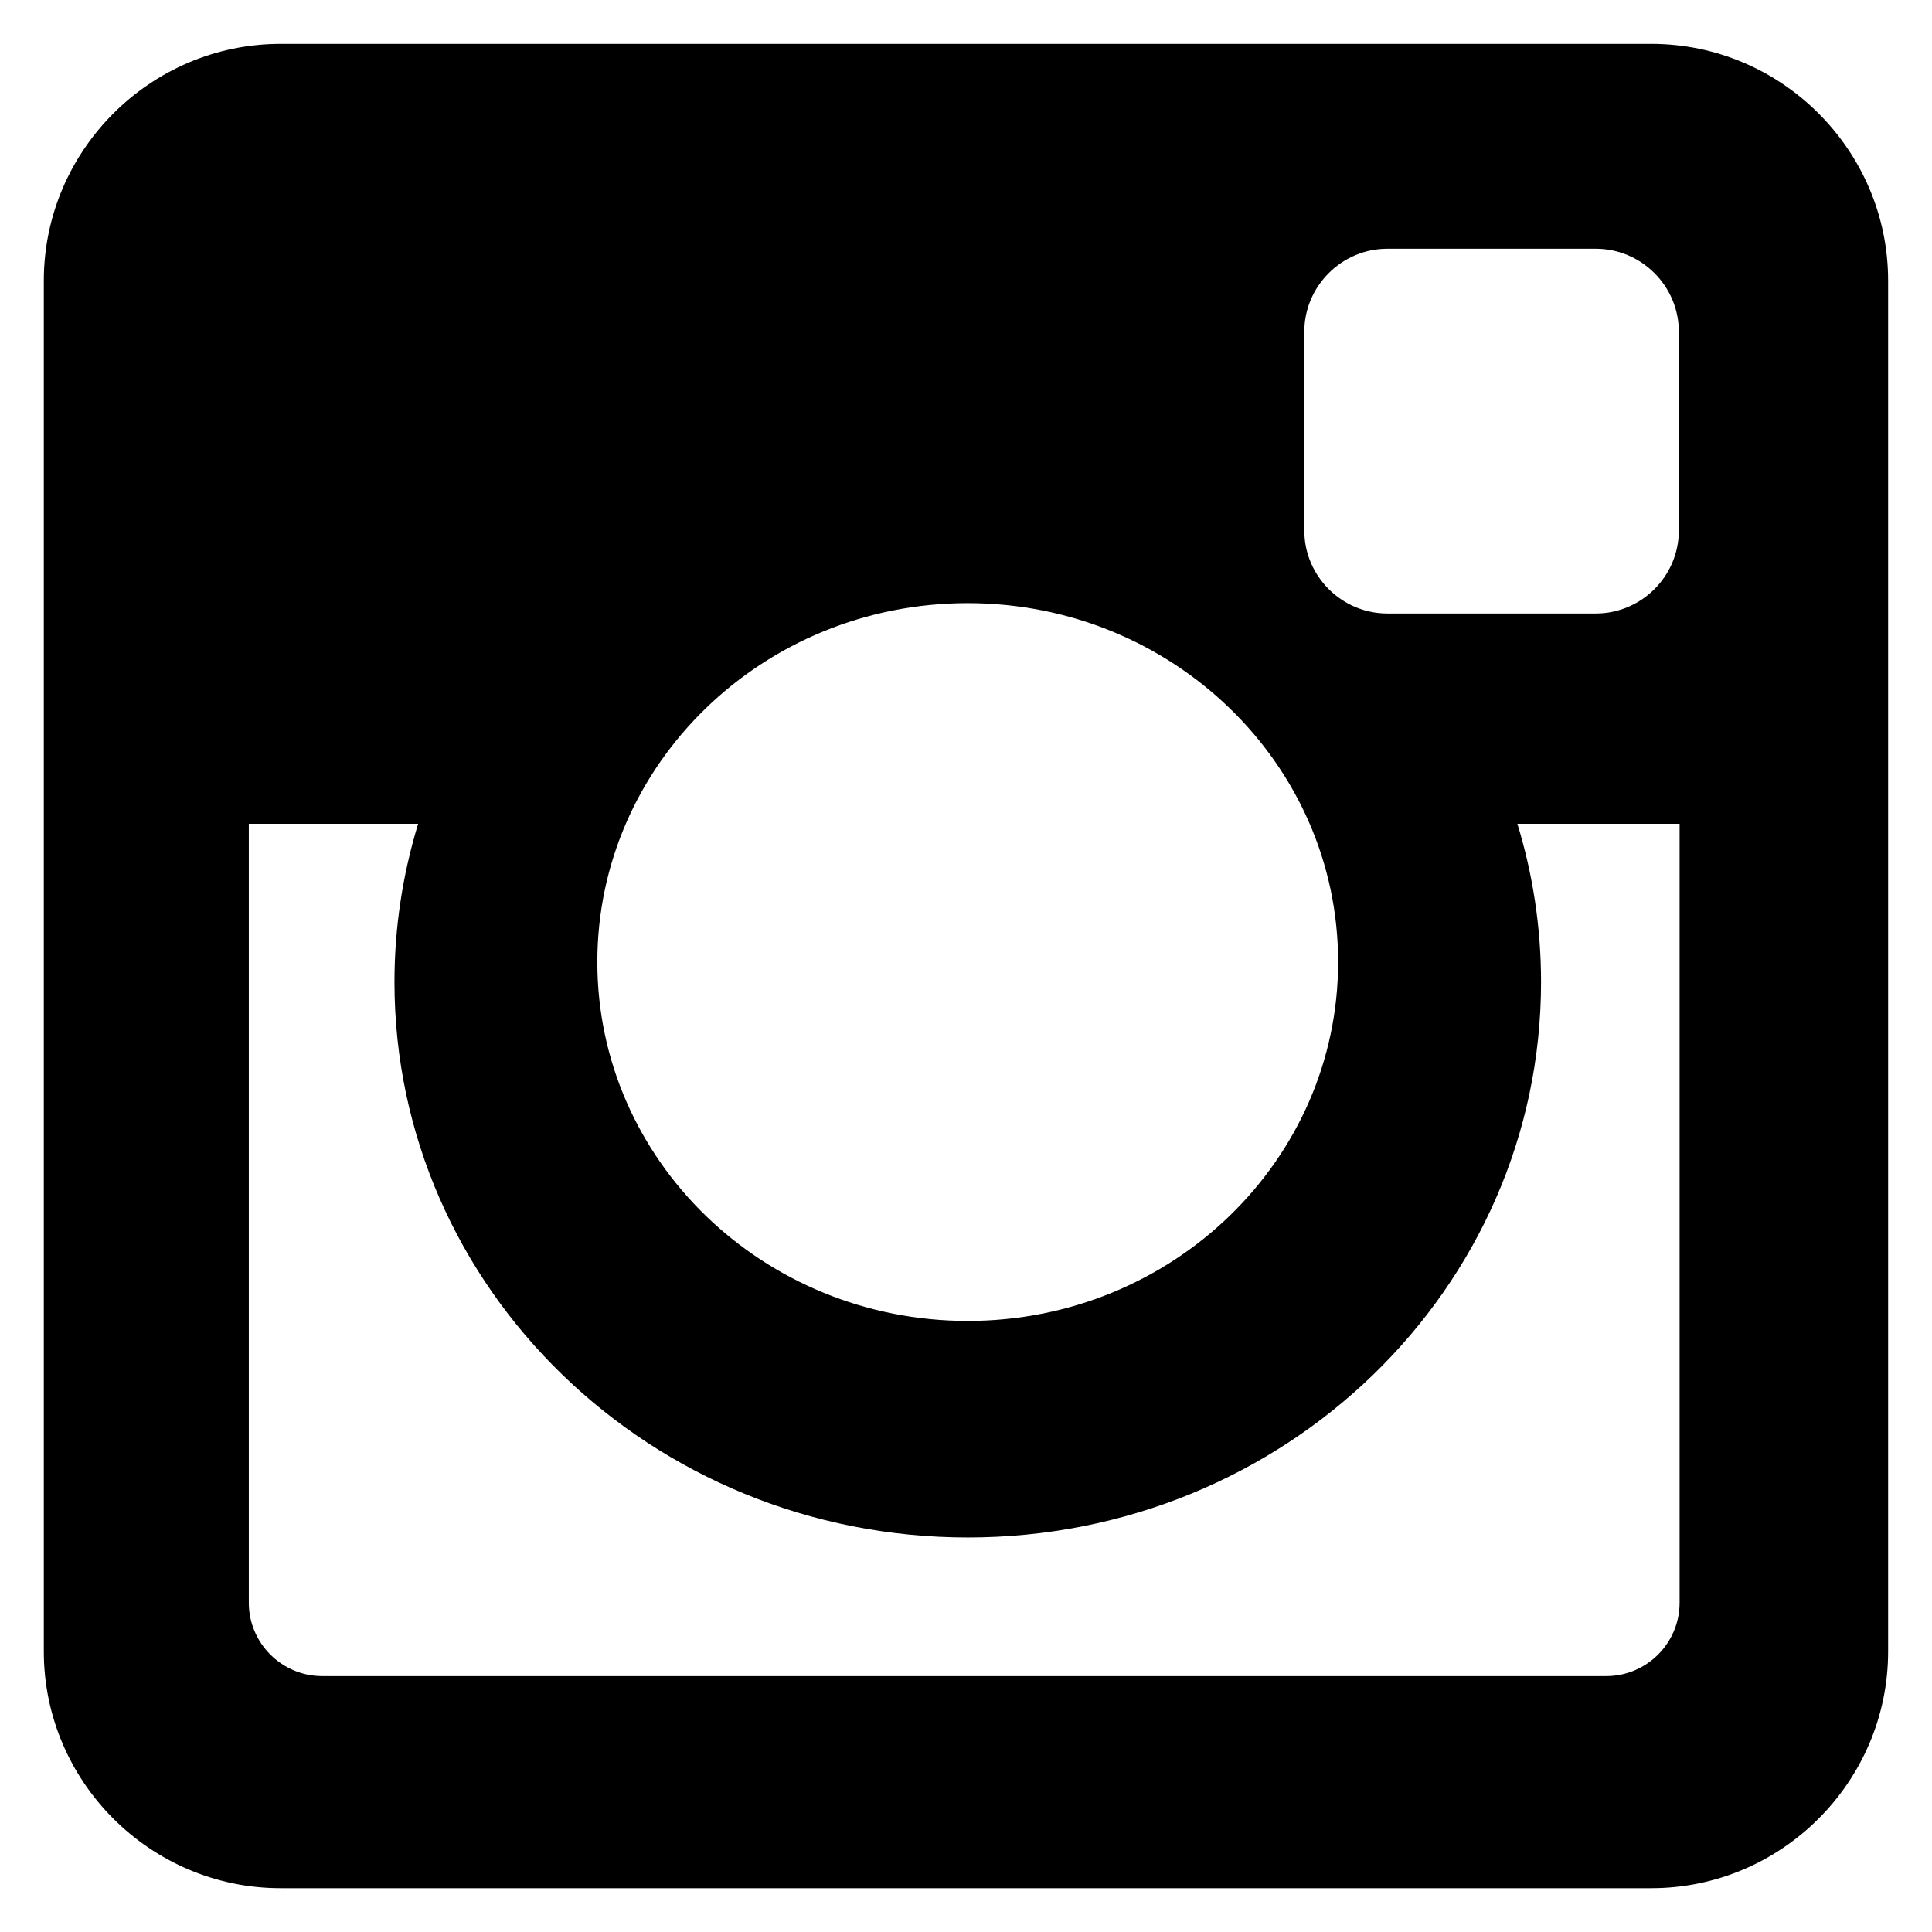
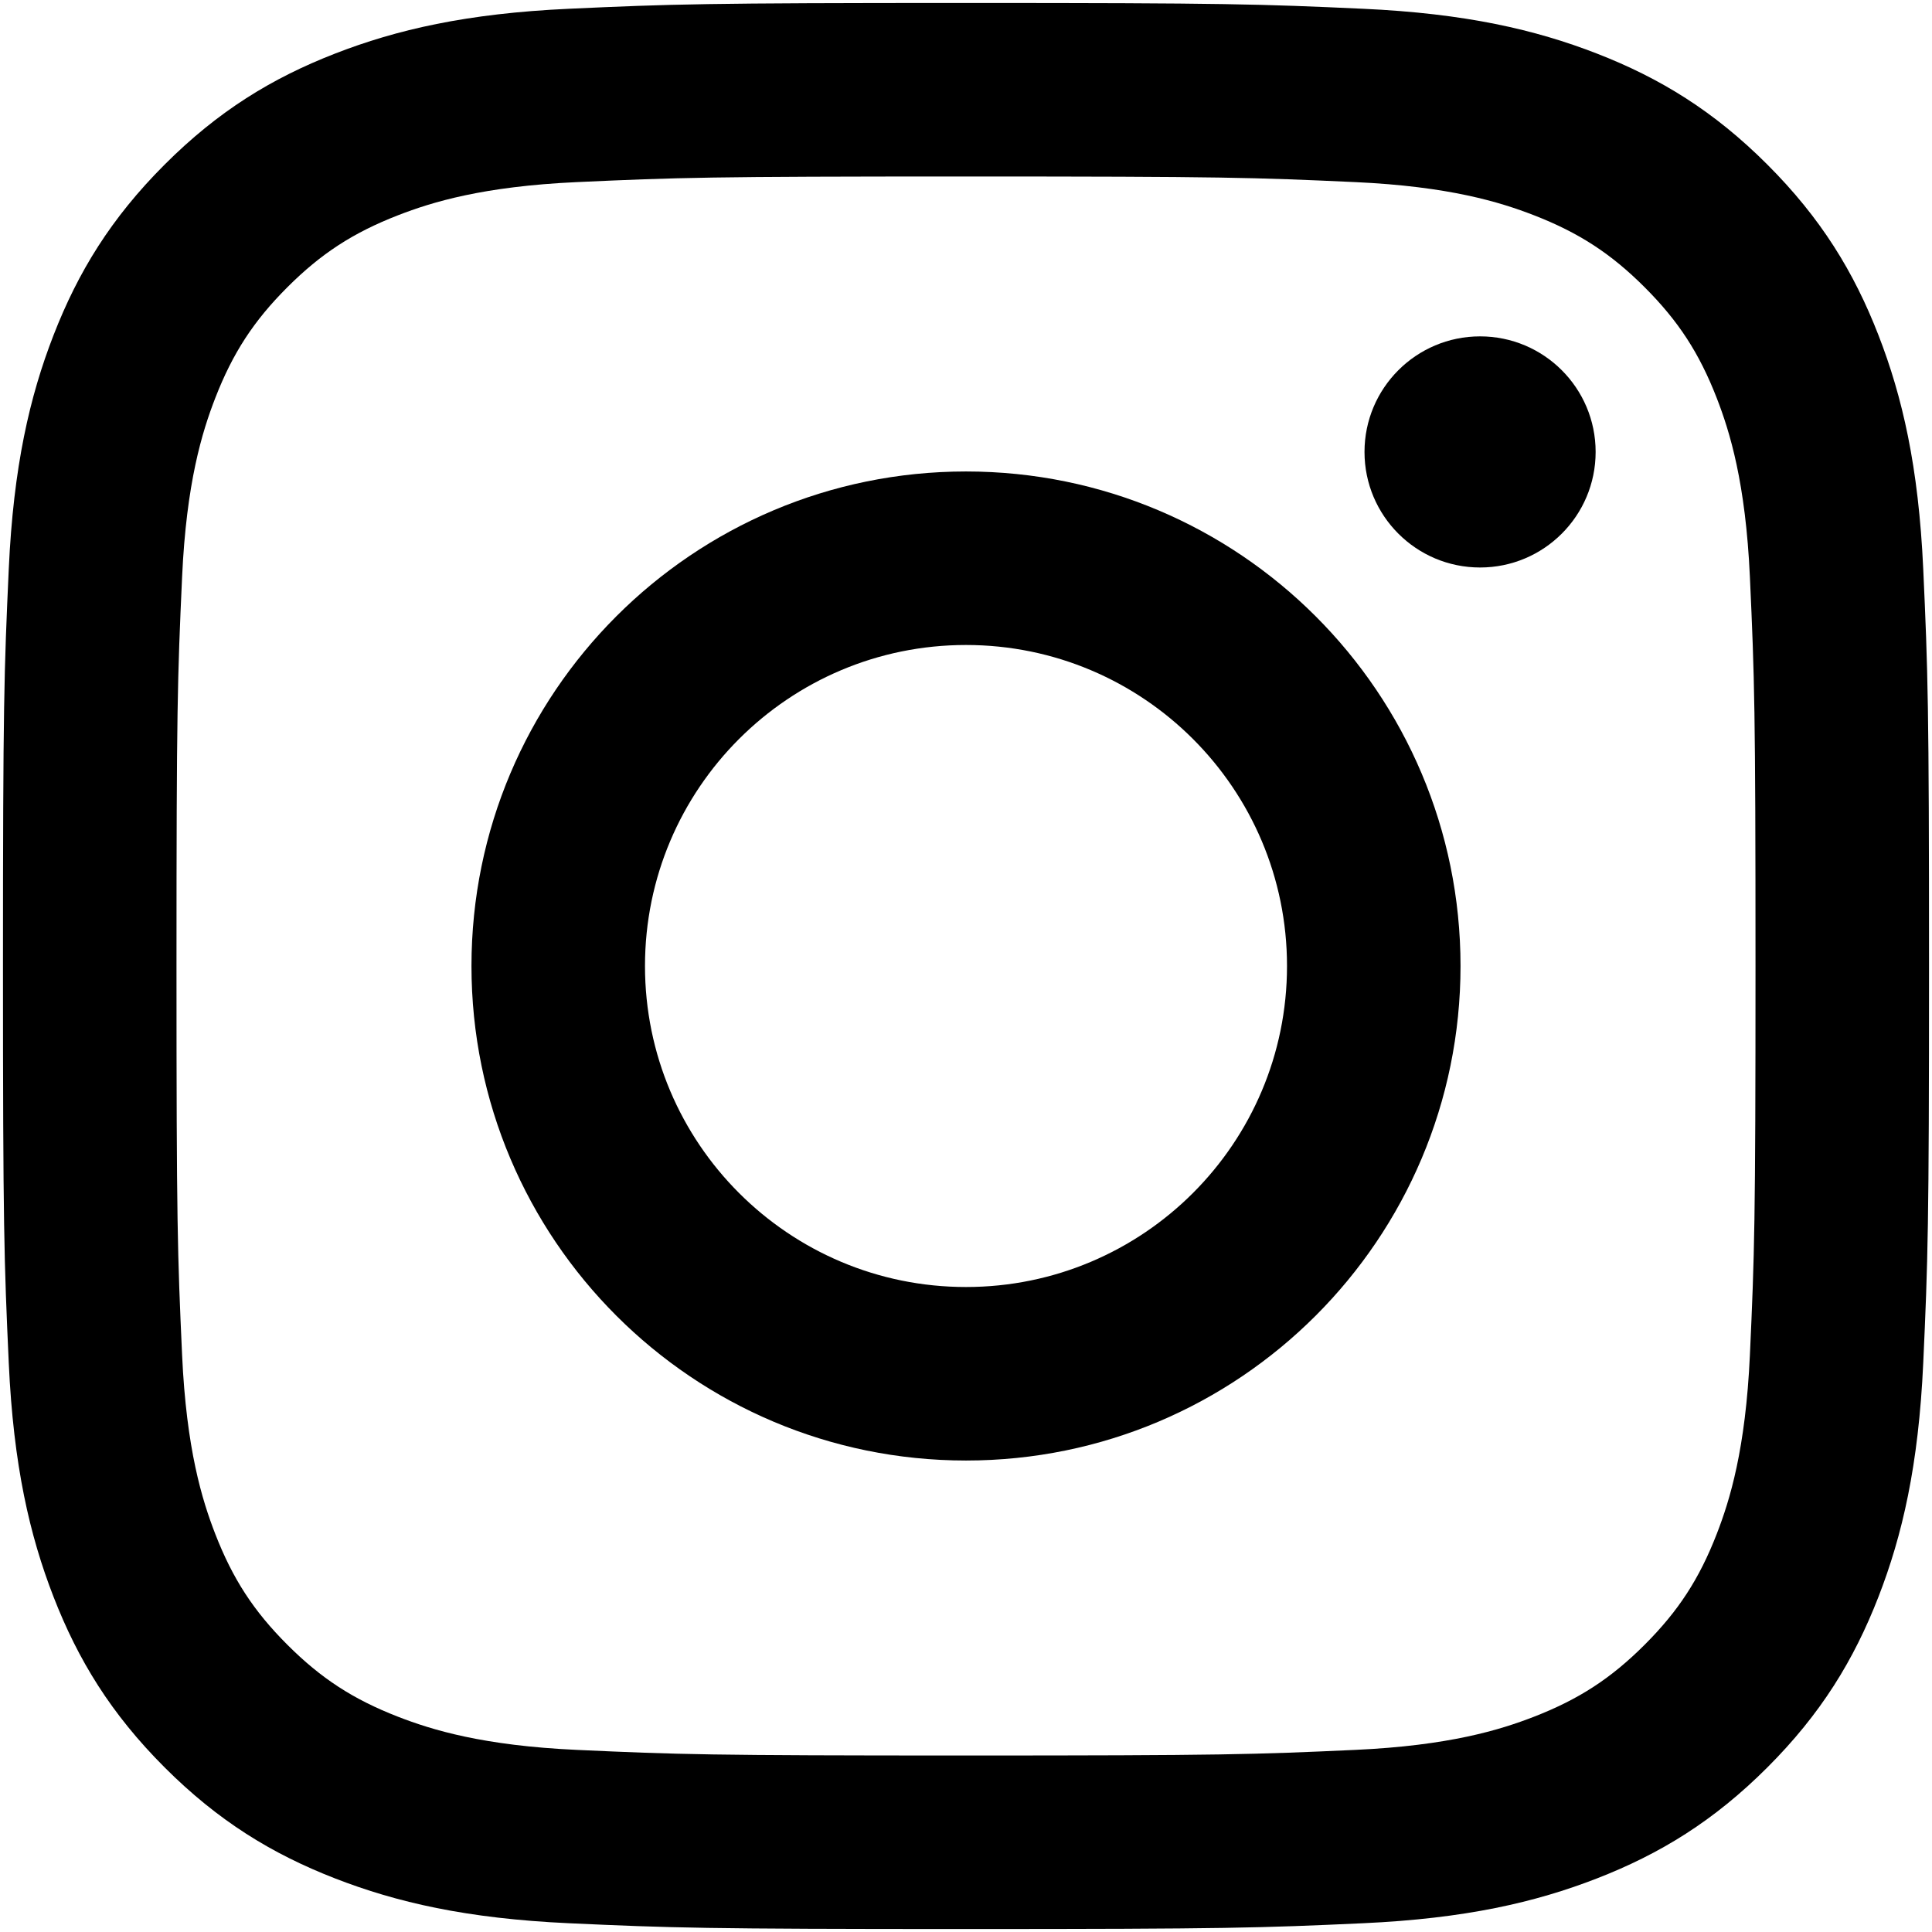
- <svg xmlns="http://www.w3.org/2000/svg" version="1.1" id="Layer_1" x="0px" y="0px" width="28px" height="28px" viewBox="0 0 28 28" enable-background="new 0 0 28 28" xml:space="preserve">
-   <path d="M4.066,0.636h19.867c1.887,0,3.431,1.543,3.431,3.431v19.867c0,1.888-1.544,3.431-3.431,3.431H4.066  c-1.887,0-3.431-1.543-3.431-3.431V4.066C0.636,2.179,2.18,0.636,4.066,0.636L4.066,0.636z M20.107,3.605  c-0.662,0-1.204,0.542-1.204,1.203v2.88c0,0.662,0.542,1.203,1.204,1.203h3.021c0.662,0,1.203-0.541,1.203-1.203v-2.88  c0-0.662-0.541-1.203-1.203-1.203H20.107L20.107,3.605z M24.344,11.939h-2.353c0.223,0.727,0.343,1.496,0.343,2.293  c0,4.446-3.72,8.05-8.308,8.05s-8.309-3.604-8.309-8.05c0-0.797,0.121-1.566,0.343-2.293H3.606v11.29  c0,0.585,0.479,1.062,1.062,1.062h18.612c0.585,0,1.062-0.478,1.062-1.062V11.939L24.344,11.939z M14.025,8.741  c-2.964,0-5.368,2.329-5.368,5.201c0,2.873,2.404,5.202,5.368,5.202c2.965,0,5.368-2.329,5.368-5.202  C19.394,11.07,16.99,8.741,14.025,8.741z" />
+ <svg xmlns="http://www.w3.org/2000/svg" version="1.1" id="Layer_1" x="0px" y="0px" width="864px" height="864px" viewBox="0 0 864 864" enable-background="new 0 0 864 864" xml:space="preserve">
+   <g>
+     <path d="M860.079,254.436c-2.091-45.841-9.371-77.147-20.019-104.542c-11.007-28.32-25.731-52.338-49.673-76.28   c-23.943-23.943-47.962-38.669-76.282-49.675C686.711,13.292,655.404,6.013,609.564,3.92C563.628,1.824,548.964,1.329,432,1.329   S300.37,1.824,254.436,3.92c-45.841,2.093-77.147,9.372-104.542,20.019c-28.319,11.006-52.338,25.731-76.28,49.675   c-23.943,23.942-38.669,47.96-49.675,76.28C13.292,177.288,6.013,208.595,3.92,254.436C1.824,300.37,1.329,315.036,1.329,432   S1.824,563.628,3.92,609.564c2.093,45.84,9.372,77.146,20.019,104.541c11.006,28.319,25.731,52.339,49.675,76.282   c23.942,23.941,47.961,38.666,76.28,49.673c27.395,10.647,58.701,17.927,104.542,20.019c45.935,2.096,60.601,2.592,177.564,2.592   s131.628-0.496,177.564-2.592c45.84-2.092,77.146-9.371,104.541-20.019c28.32-11.007,52.339-25.731,76.282-49.673   c23.941-23.943,38.666-47.962,49.673-76.282c10.647-27.395,17.928-58.701,20.019-104.541c2.096-45.937,2.592-60.601,2.592-177.564   S862.175,300.37,860.079,254.436z M782.561,606.027c-1.915,41.99-8.932,64.793-14.828,79.969   c-7.812,20.102-17.146,34.449-32.216,49.521c-15.071,15.07-29.419,24.403-49.521,32.216c-15.176,5.896-37.979,12.913-79.969,14.828   c-45.406,2.072-59.024,2.511-174.027,2.511s-128.622-0.438-174.028-2.511c-41.988-1.915-64.794-8.932-79.97-14.828   c-20.102-7.812-34.448-17.146-49.518-32.216c-15.071-15.071-24.405-29.419-32.218-49.521   c-5.897-15.176-12.912-37.979-14.829-79.968c-2.071-45.413-2.51-59.034-2.51-174.028s0.438-128.615,2.51-174.028   c1.917-41.988,8.932-64.794,14.829-79.97c7.812-20.102,17.146-34.448,32.216-49.518c15.071-15.071,29.418-24.405,49.52-32.218   c15.176-5.897,37.981-12.912,79.97-14.829c45.413-2.071,59.034-2.51,174.028-2.51s128.615,0.438,174.027,2.51   c41.99,1.917,64.793,8.932,79.969,14.829c20.102,7.812,34.449,17.146,49.521,32.216c15.07,15.071,24.403,29.418,32.216,49.52   c5.896,15.176,12.913,37.981,14.828,79.97c2.071,45.413,2.511,59.034,2.511,174.028S784.632,560.615,782.561,606.027z" />
+     <path d="M432,210.844c-122.142,0-221.156,99.015-221.156,221.156c0,122.141,99.015,221.153,221.156,221.153   c122.141,0,221.153-99.013,221.153-221.153C653.153,309.858,554.141,210.844,432,210.844z M432,575.557   c-79.285,0-143.558-64.273-143.558-143.557c0-79.285,64.272-143.558,143.558-143.558c79.283,0,143.557,64.272,143.557,143.558   C575.557,511.283,511.283,575.557,432,575.557z" />
+     <circle cx="661.893" cy="202.107" r="51.68" />
+   </g>
</svg>
